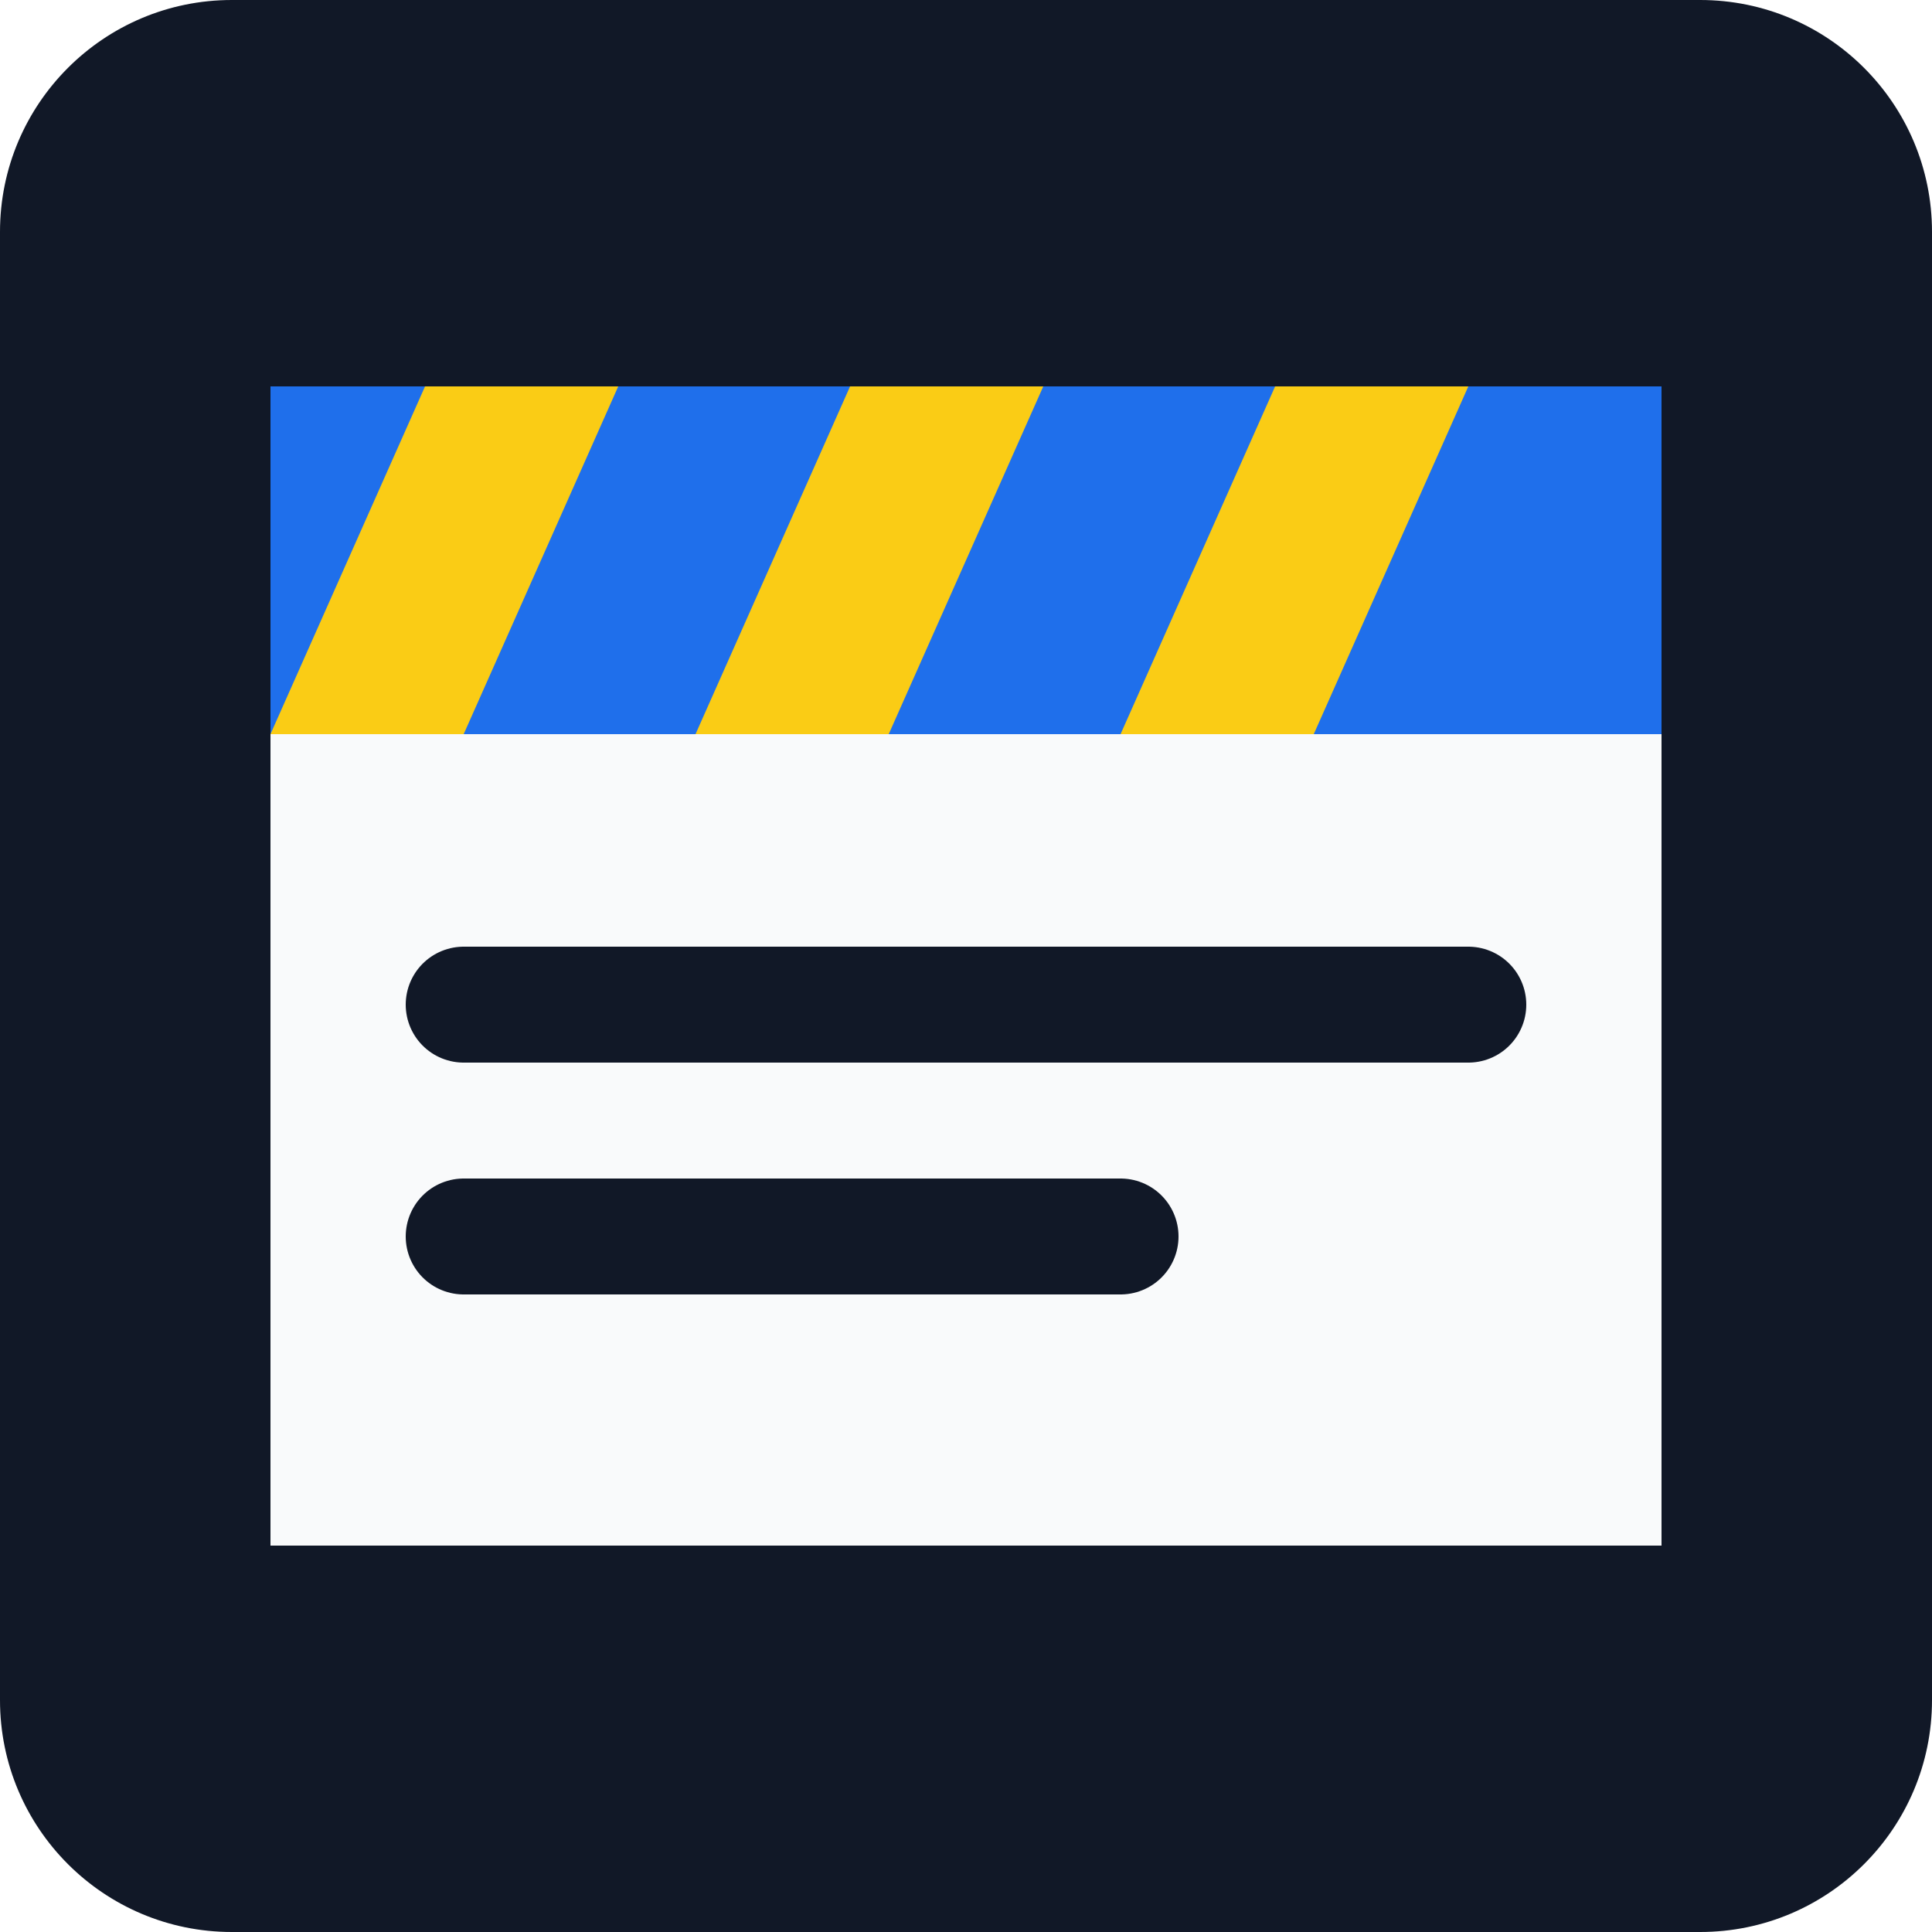
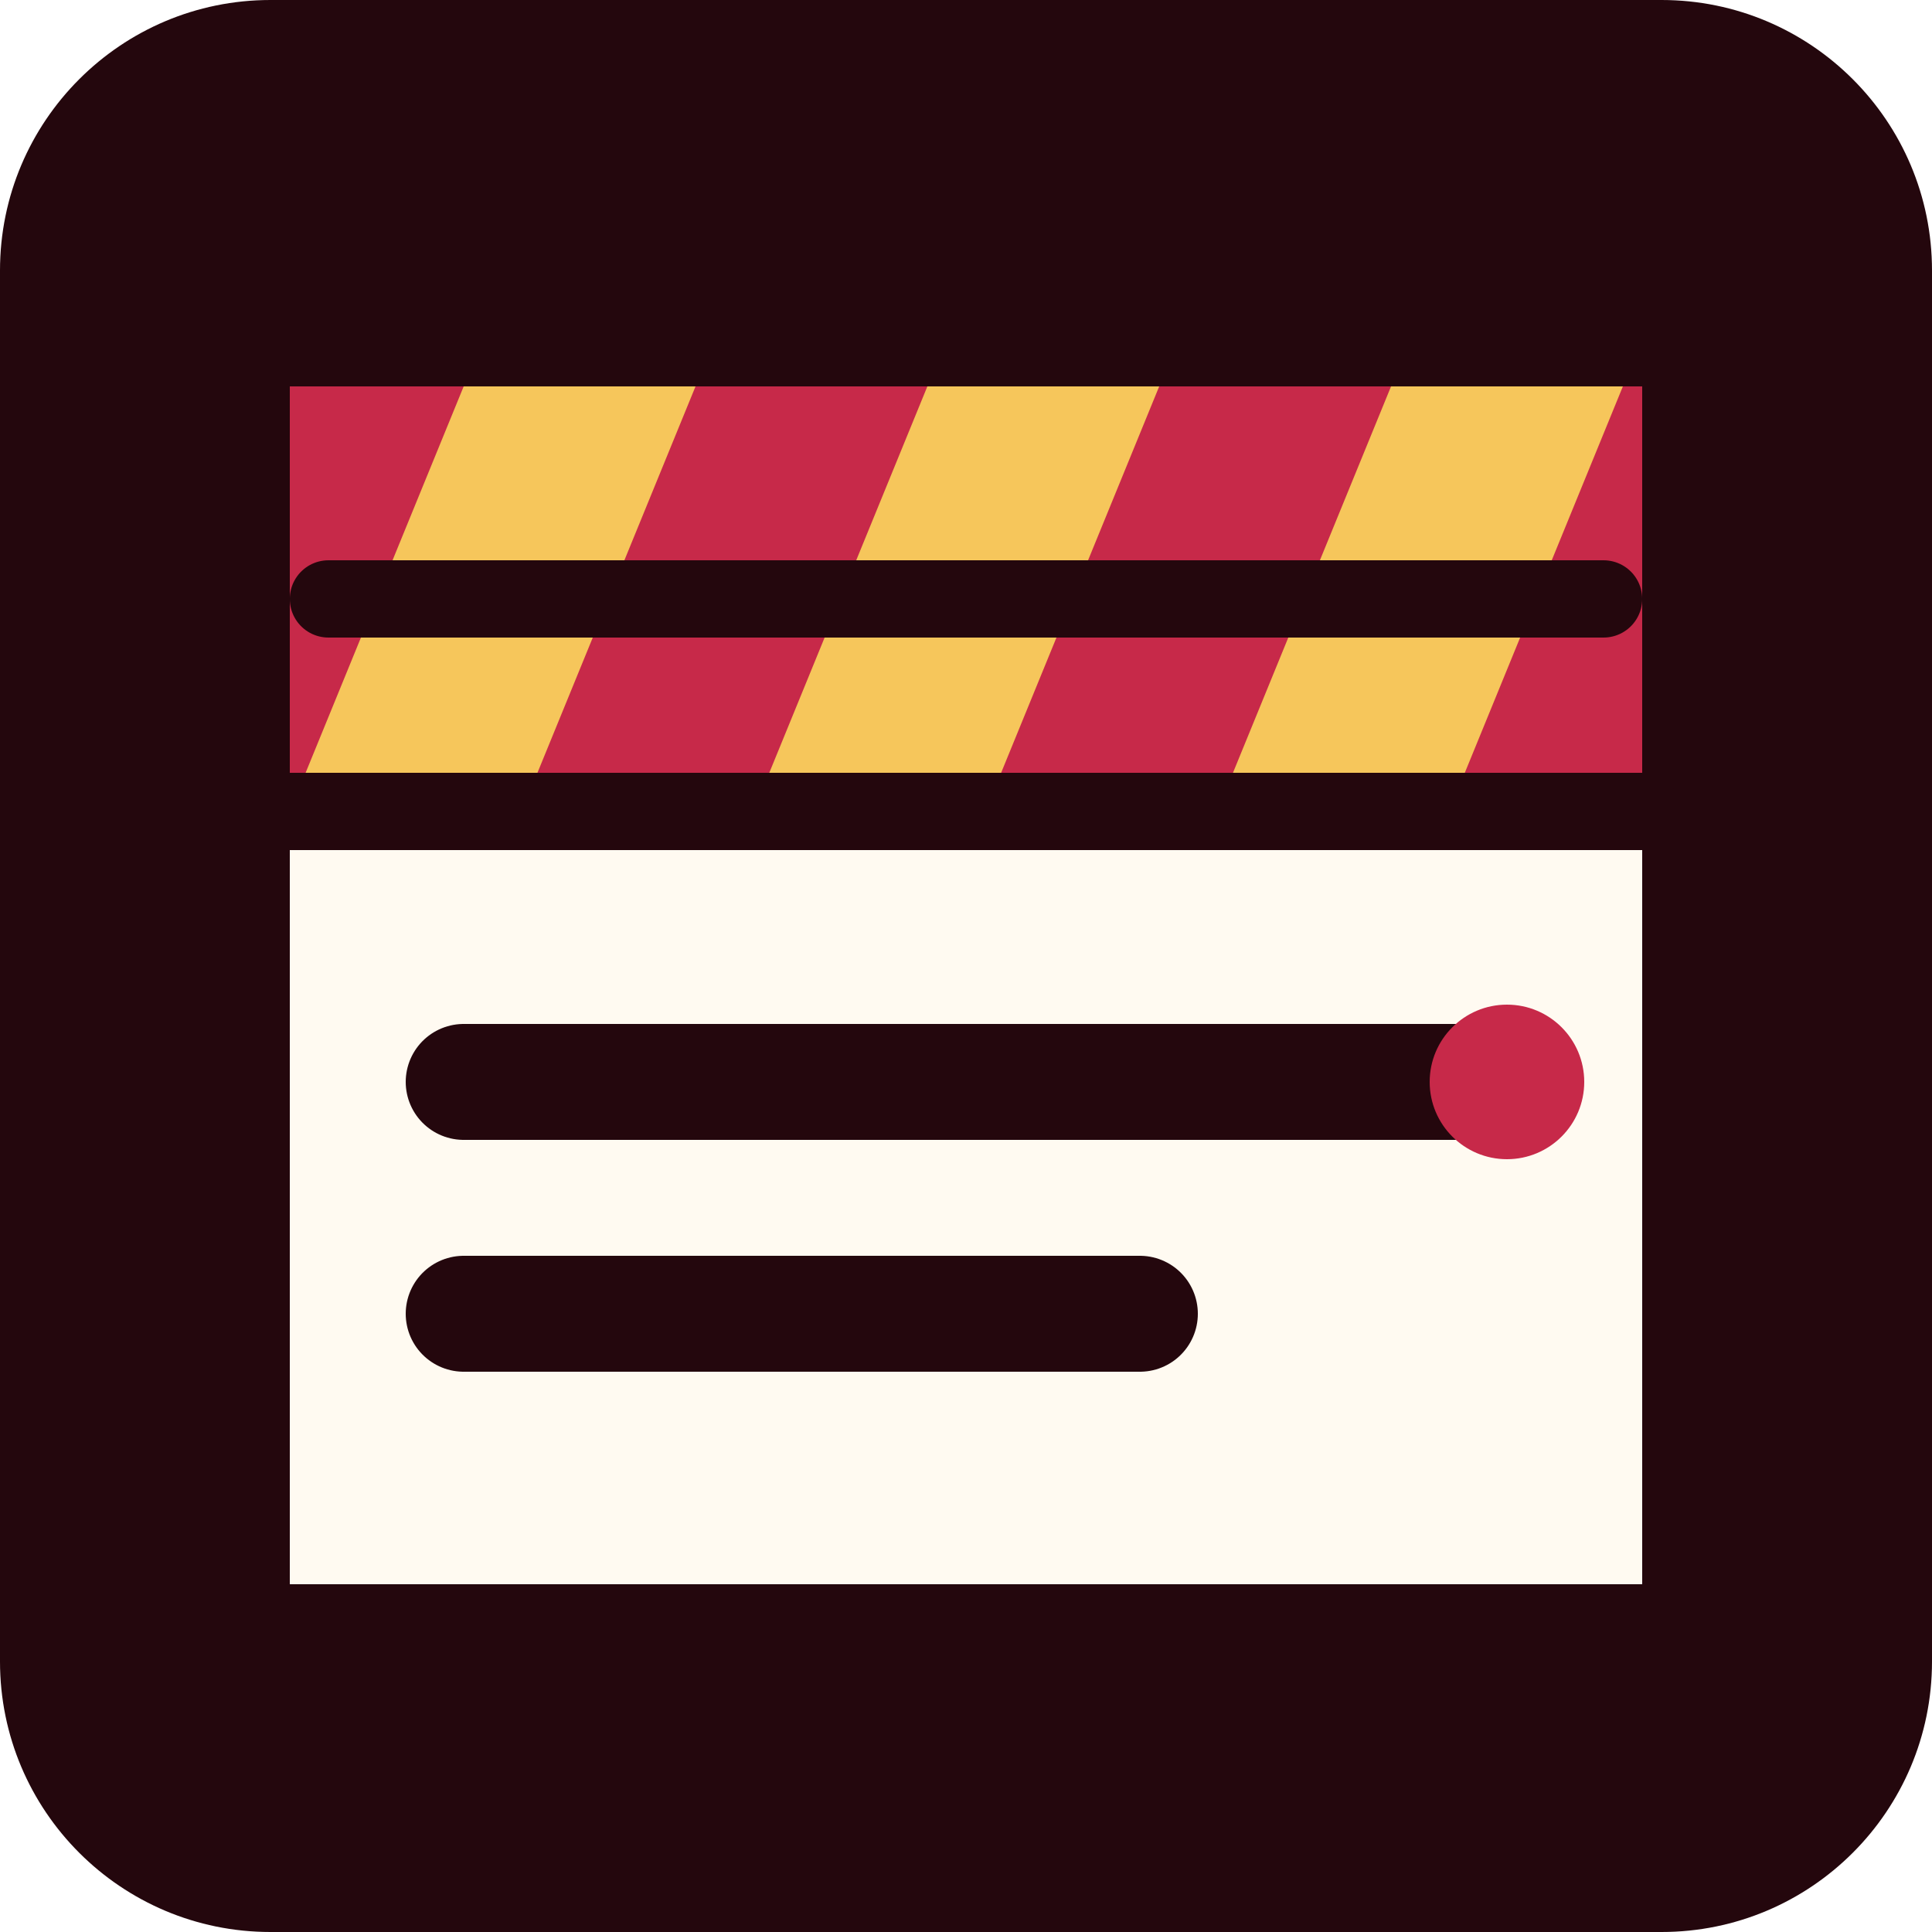
<svg xmlns="http://www.w3.org/2000/svg" viewBox="0 0 100 100" role="img" aria-labelledby="title desc">
-   <rect width="100" height="100" rx="12" fill="#111827" />
-   <path d="M14 28h72v52H14z" fill="#f9fafb" />
-   <path d="M14 20h72v18H14z" fill="#1f6feb" />
-   <path d="M22 20h10l-8 18H14zM44 20h10l-8 18H36zM66 20h10l-8 18H58z" fill="#facc15" />
-   <path d="M24 52h52M24 64h34" stroke="#111827" stroke-width="6" stroke-linecap="round" />
+   <rect width="100" height="100" rx="14" fill="#24070d" />
+   <path d="M15 31h70v51H15z" fill="#fffaf1" />
+   <path d="M15 20h70v22H15z" fill="#c72949" />
+   <path d="M24 20h12l-9 22H15zM48 20h12l-9 22H39zM72 20h12l-9 22H63z" fill="#f6c65b" />
+   <path d="M24 56h52M24 68h35" stroke="#24070d" stroke-width="6" stroke-linecap="round" />
+   <circle cx="78" cy="56" r="4" fill="#c72949" />
+   <path d="M17 31h66M15 42h70" stroke="#24070d" stroke-width="4" stroke-linecap="round" />
</svg>
